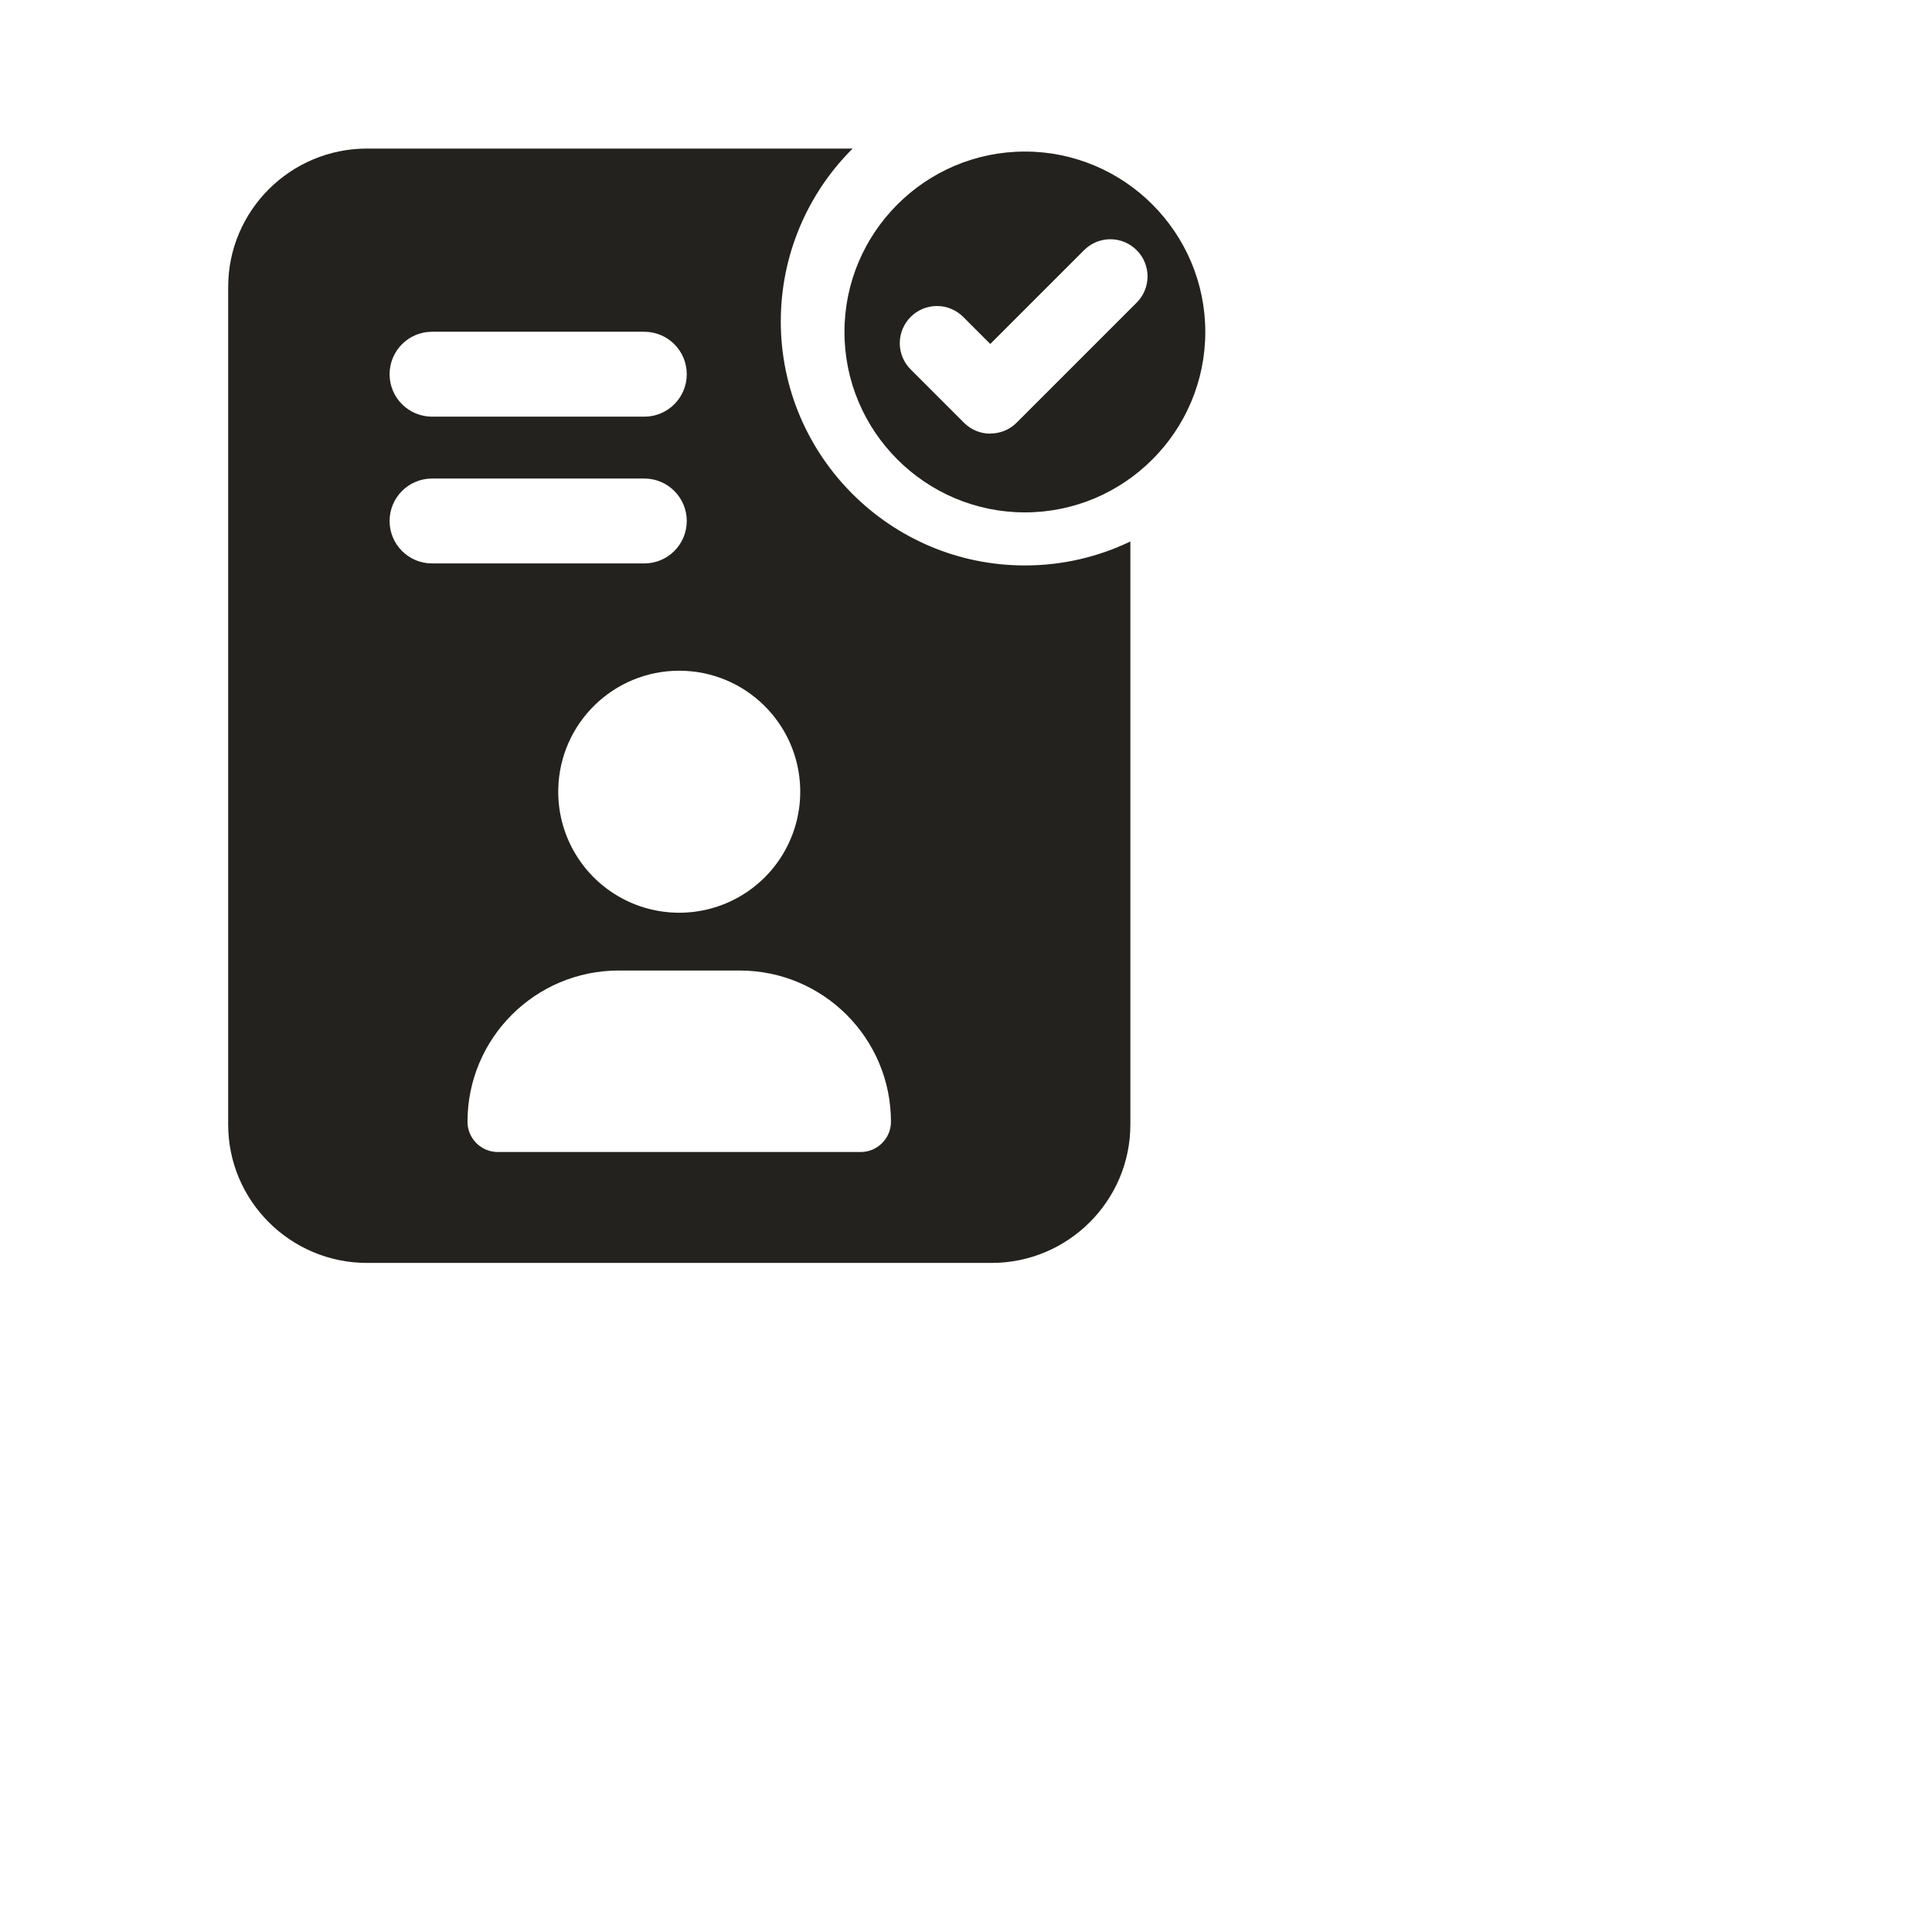
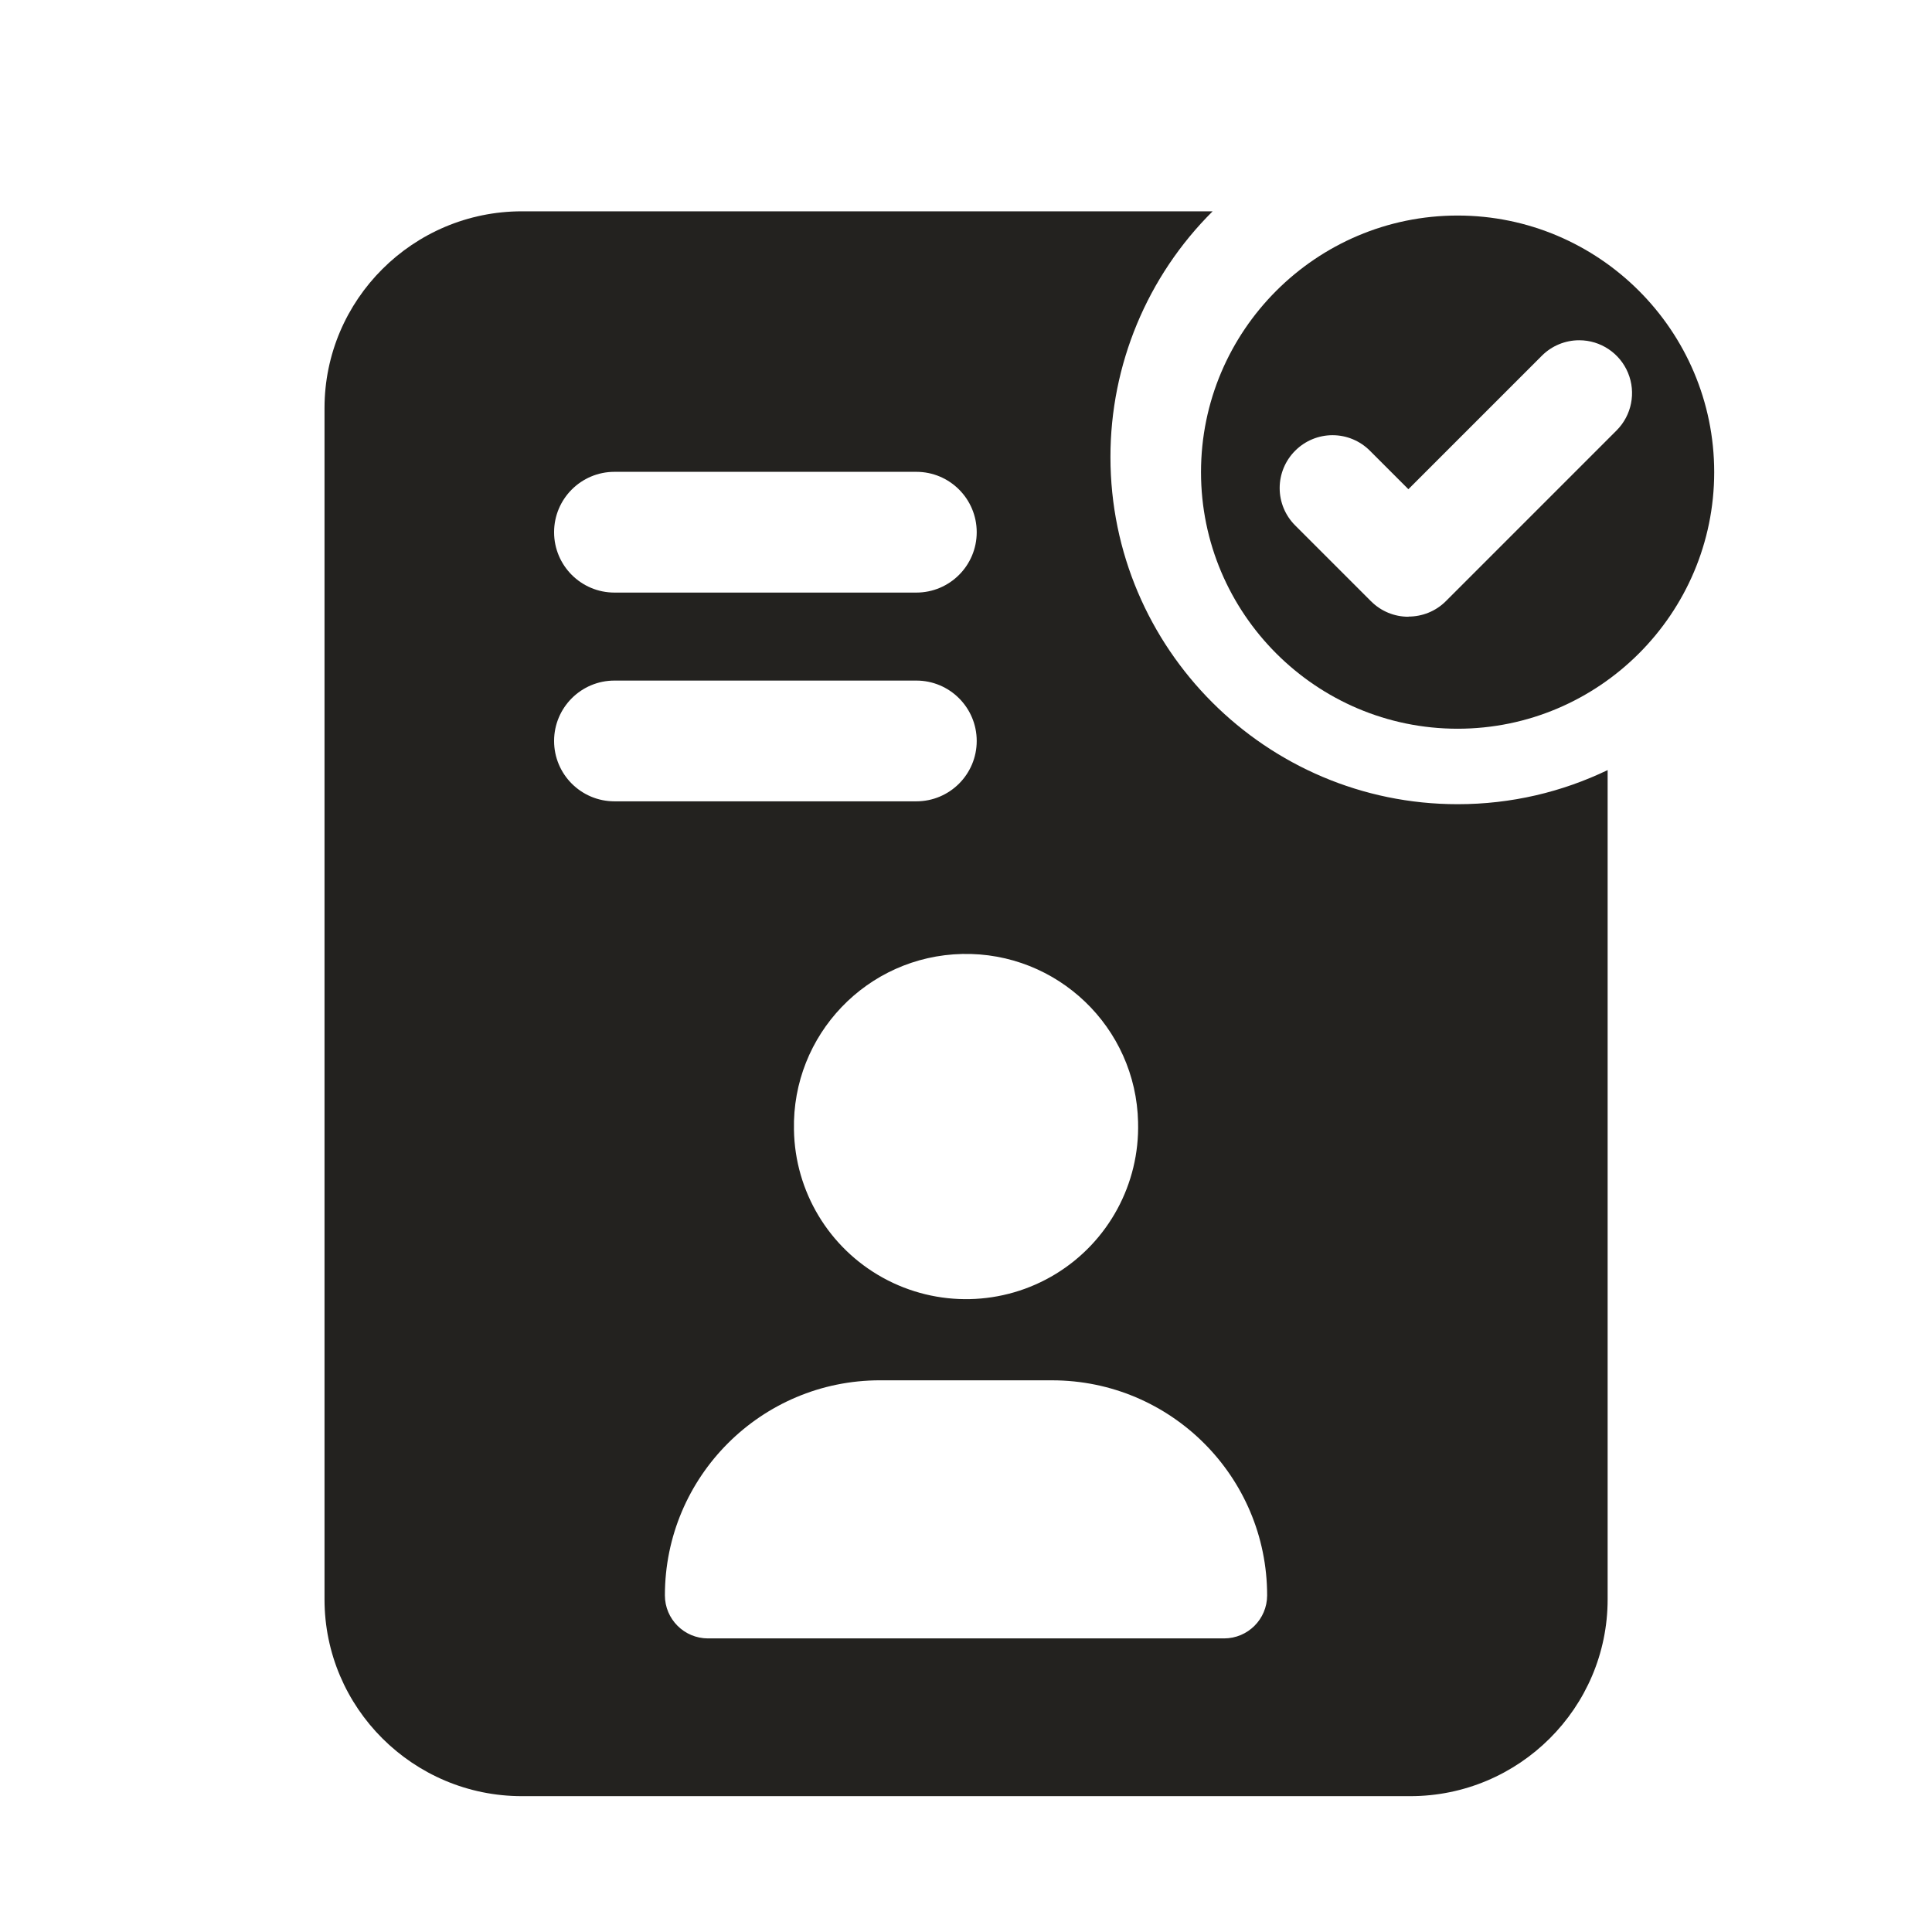
<svg xmlns="http://www.w3.org/2000/svg" width="128" height="128" fill="none">
-   <path fill="#23221F" fill-rule="evenodd" d="M55.948 21.994c0-6.588 5.365-11.953 11.953-11.953 6.588 0 11.953 5.365 11.953 11.953 0 6.588-5.365 11.953-11.953 11.953-6.588 0-11.953-5.365-11.953-11.953Zm7.924 6.019a2.442 2.442 0 0 0 1.736.717l.007-.007c.626 0 1.259-.24 1.737-.717l7.953-7.953a2.457 2.457 0 0 0 0-3.48 2.457 2.457 0 0 0-3.481 0l-6.216 6.216-1.793-1.793a2.457 2.457 0 0 0-3.48 0 2.457 2.457 0 0 0 0 3.48l3.537 3.537Z" clip-rule="evenodd" />
-   <path fill="#23221F" fill-rule="evenodd" d="M51.729 21.29c0 8.916 7.256 16.172 16.172 16.172h.007c2.496 0 4.865-.569 6.982-1.589v38.63c0 5.056-4.127 9.169-9.197 9.169H24.314c-5.07 0-9.197-4.113-9.197-9.169v-55.49c0-5.056 4.127-9.17 9.197-9.17H56.49a16.128 16.128 0 0 0-4.76 11.448Zm-9.042 6.315H28.624a2.812 2.812 0 1 1 0-5.625h14.063a2.812 2.812 0 1 1 0 5.625Zm0 9.724H28.624a2.812 2.812 0 1 1 0-5.625h14.063a2.812 2.812 0 1 1 0 5.625ZM40.992 64.3h8.016c5.533 0 10.02 4.486 10.02 10.02 0 1.103-.9 2.003-2.005 2.003H32.976c-1.103 0-2.003-.9-2.003-2.004 0-5.533 4.486-10.02 10.02-10.02Zm12.024-12.024a8.017 8.017 0 1 1-16.03-.002 8.017 8.017 0 0 1 16.03.002Z" clip-rule="evenodd" />
+   <path fill="#23221F" fill-rule="evenodd" d="M79.57 31.28c0-9.369 7.63-17 17-17 9.37 0 17 7.631 17 17 0 9.37-7.63 17-17 17-9.37 0-17-7.63-17-17Zm11.27 8.56a3.472 3.472 0 0 0 2.47 1.02l.01-.01c.89 0 1.79-.34 2.47-1.019L107.1 28.52a3.5 3.5 0 0 0-2.476-5.977 3.494 3.494 0 0 0-2.475 1.028l-8.84 8.84-2.55-2.55a3.493 3.493 0 0 0-4.95 0 3.494 3.494 0 0 0 0 4.95l5.03 5.03Z" clip-rule="evenodd" />
+   <path fill="#23221F" fill-rule="evenodd" d="M73.57 30.28c0 12.68 10.32 23 23 23h.01c3.55 0 6.919-.81 9.93-2.26v54.94c0 7.191-5.869 13.04-13.08 13.04H34.58c-7.21 0-13.08-5.849-13.08-13.04V27.04C21.5 19.85 27.37 14 34.58 14H80.34a22.938 22.938 0 0 0-6.77 16.282v-.002Zm-12.86 8.98h-20a4 4 0 1 1 0-8h20a4 4 0 0 1 0 8Zm0 13.83h-20a4 4 0 1 1 0-8h20a4 4 0 0 1 0 8ZM58.3 91.45h11.4c7.87 0 14.251 6.38 14.251 14.251a2.855 2.855 0 0 1-2.852 2.848H46.9a2.855 2.855 0 0 1-2.849-2.85c0-7.869 6.38-14.25 14.251-14.25l-.001.001Zm17.1-17.1a11.402 11.402 0 1 1-22.798.505 11.402 11.402 0 0 1 22.799-.506Z" clip-rule="evenodd" />
</svg>
